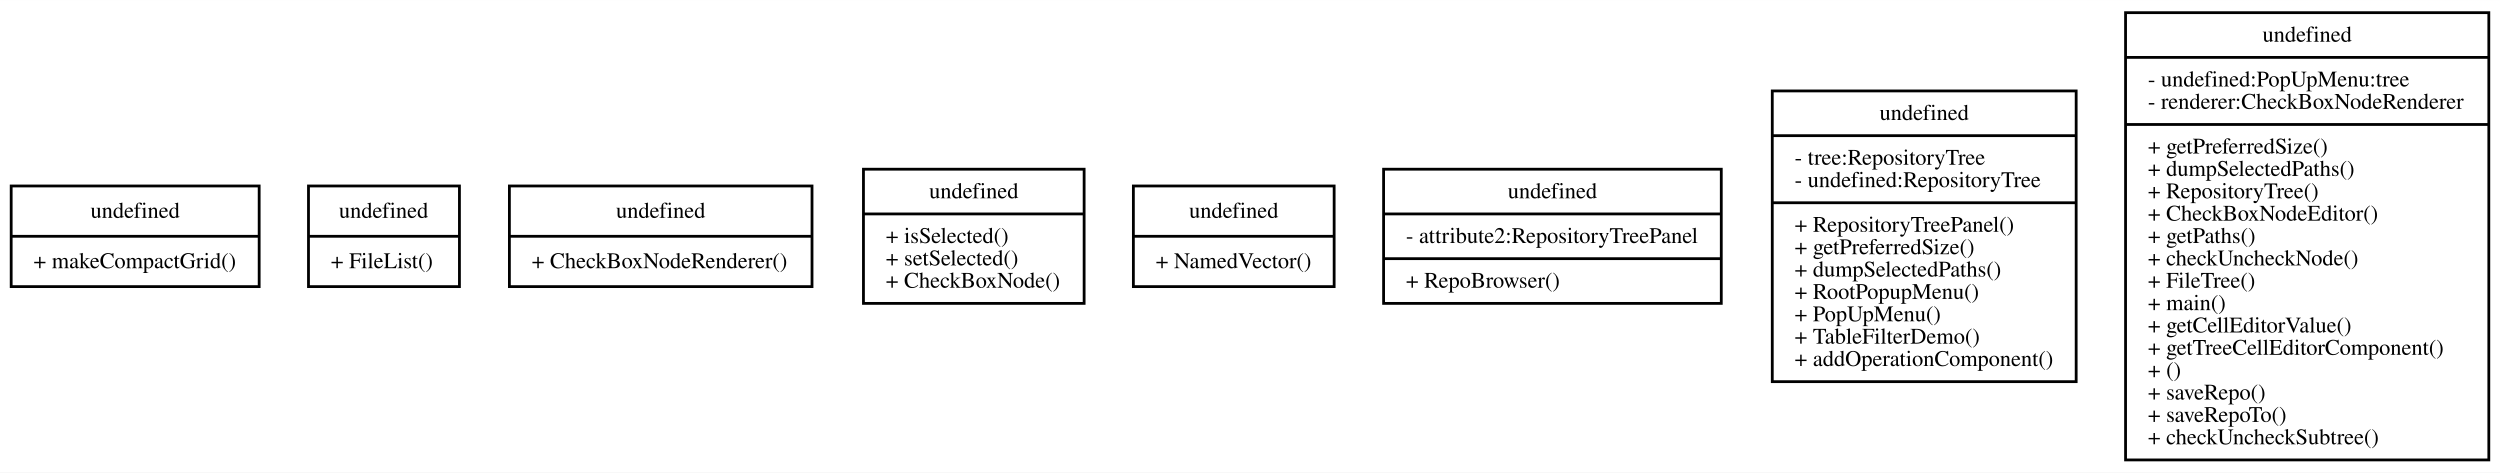
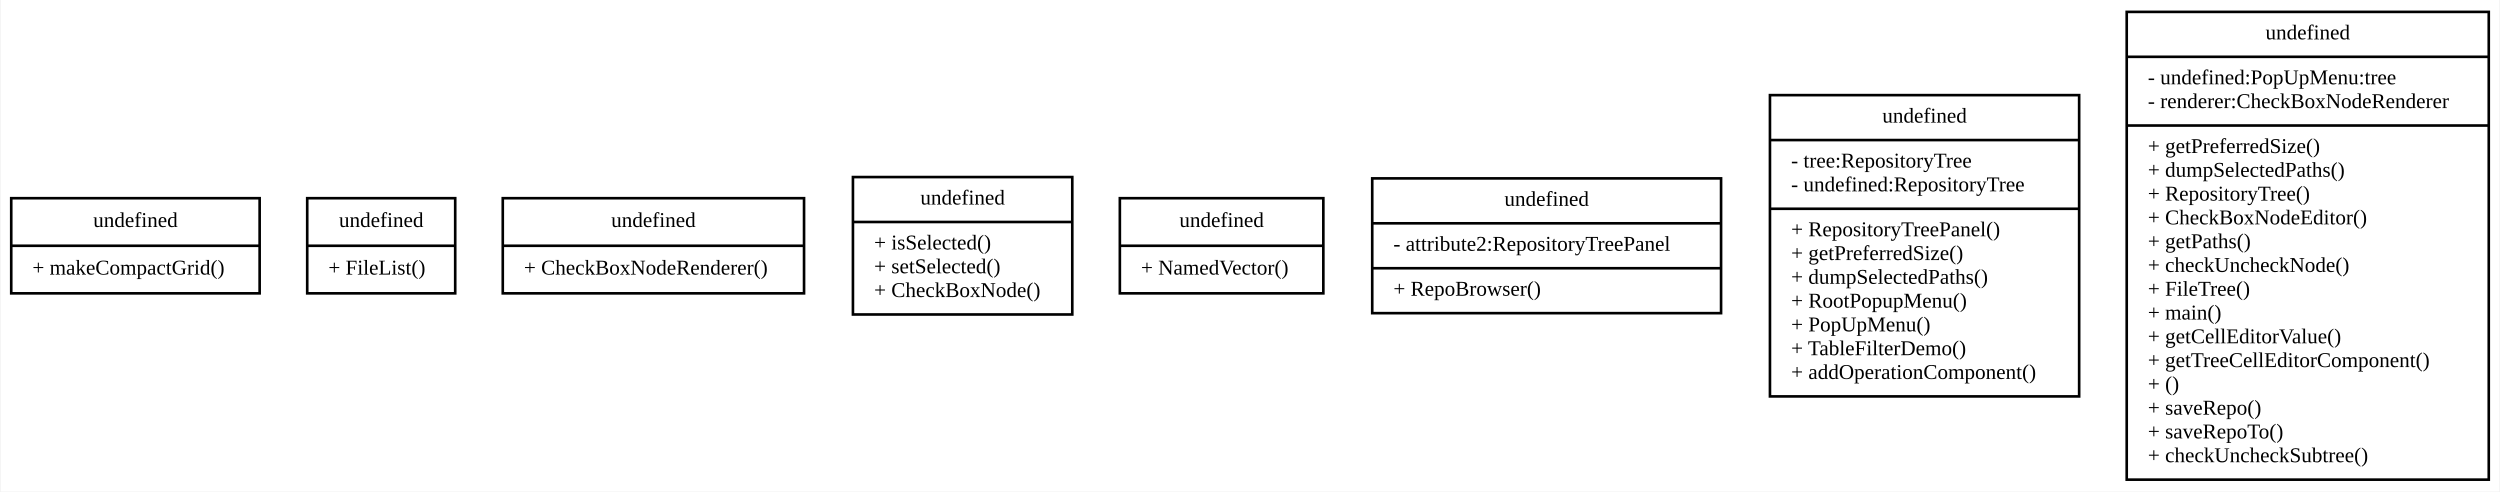
- <svg xmlns="http://www.w3.org/2000/svg" width="894pt" height="169pt" viewBox="0.00 0.00 894.33 169.00">
-   <g id="graph0" class="graph" transform="scale(1 1) rotate(0) translate(4 165)">
-     <polygon fill="#ffffff" stroke="transparent" points="-4,4 -4,-165 890.33,-165 890.33,4 -4,4" />
-     <g id="a86229ab58b574b908fb8471150e5bfc8" class="node">
-       <polygon fill="none" stroke="#000000" points="0,-62.5 0,-98.5 88.711,-98.5 88.711,-62.5 0,-62.5" />
-       <text text-anchor="middle" x="44.355" y="-87.1" font-family="Times,serif" font-size="8.00" fill="#000000">undefined</text>
-       <polyline fill="none" stroke="#000000" points="0,-80.5 88.711,-80.5 " />
-       <text text-anchor="start" x="8" y="-69.1" font-family="Times,serif" font-size="8.00" fill="#000000">+ makeCompactGrid()</text>
+ <svg xmlns="http://www.w3.org/2000/svg" width="946pt" height="186pt" viewBox="0.00 0.00 945.50 186.00">
+   <g id="graph0" class="graph" transform="scale(1 1) rotate(0) translate(4 182)">
+     <polygon fill="white" stroke="none" points="-4,4 -4,-182 941.5,-182 941.5,4 -4,4" />
+     <g id="ae1e301b99c844c4fb30503c4ef506955" class="node">
+       <polygon fill="none" stroke="black" points="0,-71 0,-107 94,-107 94,-71 0,-71" />
+       <text text-anchor="middle" x="47" y="-96.1" font-family="Times New Roman,serif" font-size="8.00">undefined</text>
+       <polyline fill="none" stroke="black" points="0,-89 94,-89 " />
+       <text text-anchor="start" x="8" y="-78.1" font-family="Times New Roman,serif" font-size="8.00">+ makeCompactGrid()</text>
    </g>
-     <g id="a751c159719474a0bae2412fe68315b10" class="node">
-       <polygon fill="none" stroke="#000000" points="106.356,-62.5 106.356,-98.5 160.356,-98.5 160.356,-62.5 106.356,-62.5" />
-       <text text-anchor="middle" x="133.221" y="-87.1" font-family="Times,serif" font-size="8.00" fill="#000000">undefined</text>
-       <polyline fill="none" stroke="#000000" points="106.356,-80.5 160.086,-80.5 " />
-       <text text-anchor="start" x="114.356" y="-69.1" font-family="Times,serif" font-size="8.00" fill="#000000">+ FileList()</text>
+     <g id="adcc5dcdde1324c18b0ecef20092bb44c" class="node">
+       <polygon fill="none" stroke="black" points="112,-71 112,-107 168,-107 168,-71 112,-71" />
+       <text text-anchor="middle" x="140" y="-96.1" font-family="Times New Roman,serif" font-size="8.00">undefined</text>
+       <polyline fill="none" stroke="black" points="112,-89 168,-89 " />
+       <text text-anchor="start" x="120" y="-78.1" font-family="Times New Roman,serif" font-size="8.00">+ FileList()</text>
    </g>
-     <g id="af4f67714487049fdb24ef7aff22a60da" class="node">
-       <polygon fill="none" stroke="#000000" points="178.227,-62.5 178.227,-98.5 286.484,-98.5 286.484,-62.5 178.227,-62.5" />
-       <text text-anchor="middle" x="232.356" y="-87.1" font-family="Times,serif" font-size="8.00" fill="#000000">undefined</text>
-       <polyline fill="none" stroke="#000000" points="178.227,-80.5 286.484,-80.5 " />
-       <text text-anchor="start" x="186.227" y="-69.1" font-family="Times,serif" font-size="8.00" fill="#000000">+ CheckBoxNodeRenderer()</text>
+     <g id="a4fb9f130c5ce4d22b37a294fb233aff4" class="node">
+       <polygon fill="none" stroke="black" points="186,-71 186,-107 300,-107 300,-71 186,-71" />
+       <text text-anchor="middle" x="243" y="-96.1" font-family="Times New Roman,serif" font-size="8.00">undefined</text>
+       <polyline fill="none" stroke="black" points="186,-89 300,-89 " />
+       <text text-anchor="start" x="194" y="-78.1" font-family="Times New Roman,serif" font-size="8.00">+ CheckBoxNodeRenderer()</text>
    </g>
-     <g id="a542a3f5af2d049a99cd6c0420d42c75d" class="node">
-       <polygon fill="none" stroke="#000000" points="304.885,-56.5 304.885,-104.5 383.826,-104.5 383.826,-56.5 304.885,-56.5" />
-       <text text-anchor="middle" x="344.356" y="-94.1" font-family="Times,serif" font-size="8.00" fill="#000000">undefined</text>
-       <polyline fill="none" stroke="#000000" points="304.885,-88.5 383.826,-88.5 " />
-       <text text-anchor="start" x="312.885" y="-78.1" font-family="Times,serif" font-size="8.00" fill="#000000">+ isSelected()</text>
-       <text text-anchor="start" x="312.885" y="-70.1" font-family="Times,serif" font-size="8.00" fill="#000000">+ setSelected()</text>
-       <text text-anchor="start" x="312.885" y="-62.1" font-family="Times,serif" font-size="8.00" fill="#000000">+ CheckBoxNode()</text>
+     <g id="ac5735ddd26964893a2155226ca698577" class="node">
+       <polygon fill="none" stroke="black" points="318.5,-63 318.5,-115 401.5,-115 401.5,-63 318.5,-63" />
+       <text text-anchor="middle" x="360" y="-104.6" font-family="Times New Roman,serif" font-size="8.00">undefined</text>
+       <polyline fill="none" stroke="black" points="318.5,-98 401.5,-98 " />
+       <text text-anchor="start" x="326.5" y="-87.6" font-family="Times New Roman,serif" font-size="8.00">+ isSelected()</text>
+       <text text-anchor="start" x="326.5" y="-78.6" font-family="Times New Roman,serif" font-size="8.00">+ setSelected()</text>
+       <text text-anchor="start" x="326.5" y="-69.6" font-family="Times New Roman,serif" font-size="8.00">+ CheckBoxNode()</text>
    </g>
-     <g id="ab4c1139833714cc98548b6223d9cfb36" class="node">
-       <polygon fill="none" stroke="#000000" points="401.445,-62.5 401.445,-98.5 473.266,-98.5 473.266,-62.5 401.445,-62.5" />
-       <text text-anchor="middle" x="437.356" y="-87.1" font-family="Times,serif" font-size="8.00" fill="#000000">undefined</text>
-       <polyline fill="none" stroke="#000000" points="401.445,-80.5 473.266,-80.5 " />
-       <text text-anchor="start" x="409.445" y="-69.1" font-family="Times,serif" font-size="8.00" fill="#000000">+ NamedVector()</text>
+     <g id="a91434be2ff3a4a069b2a63fae2f78e5d" class="node">
+       <polygon fill="none" stroke="black" points="419.5,-71 419.5,-107 496.5,-107 496.5,-71 419.5,-71" />
+       <text text-anchor="middle" x="458" y="-96.1" font-family="Times New Roman,serif" font-size="8.00">undefined</text>
+       <polyline fill="none" stroke="black" points="419.5,-89 496.5,-89 " />
+       <text text-anchor="start" x="427.5" y="-78.1" font-family="Times New Roman,serif" font-size="8.00">+ NamedVector()</text>
    </g>
-     <g id="a1fb1061b6c914ddd863d6a268f60953f" class="node">
-       <polygon fill="none" stroke="#000000" points="490.955,-56.5 490.955,-104.5 611.756,-104.5 611.756,-56.5 490.955,-56.5" />
-       <text text-anchor="middle" x="551.356" y="-94.1" font-family="Times,serif" font-size="8.00" fill="#000000">undefined</text>
-       <polyline fill="none" stroke="#000000" points="490.955,-88.5 611.756,-88.5 " />
-       <text text-anchor="start" x="498.955" y="-78.1" font-family="Times,serif" font-size="8.00" fill="#000000">- attribute2:RepositoryTreePanel</text>
-       <polyline fill="none" stroke="#000000" points="490.955,-72.5 611.756,-72.5 " />
-       <text text-anchor="start" x="498.955" y="-62.1" font-family="Times,serif" font-size="8.00" fill="#000000">+ RepoBrowser()</text>
+     <g id="a8a1b09a0c59b4da8aef230a770a39f0a" class="node">
+       <polygon fill="none" stroke="black" points="515,-63.5 515,-114.5 647,-114.5 647,-63.5 515,-63.5" />
+       <text text-anchor="middle" x="581" y="-104.1" font-family="Times New Roman,serif" font-size="8.00">undefined</text>
+       <polyline fill="none" stroke="black" points="515,-97.5 647,-97.5 " />
+       <text text-anchor="start" x="523" y="-87.1" font-family="Times New Roman,serif" font-size="8.00">- attribute2:RepositoryTreePanel</text>
+       <polyline fill="none" stroke="black" points="515,-80.5 647,-80.5 " />
+       <text text-anchor="start" x="523" y="-70.1" font-family="Times New Roman,serif" font-size="8.00">+ RepoBrowser()</text>
    </g>
-     <g id="a8660993f50cc414ba73091749aa573e9" class="node">
-       <polygon fill="none" stroke="#000000" points="630,-28.5 630,-132.5 738.711,-132.5 738.711,-28.5 630,-28.5" />
-       <text text-anchor="middle" x="684.356" y="-122.1" font-family="Times,serif" font-size="8.00" fill="#000000">undefined</text>
-       <polyline fill="none" stroke="#000000" points="630,-116.5 738.711,-116.5 " />
-       <text text-anchor="start" x="638" y="-106.1" font-family="Times,serif" font-size="8.00" fill="#000000">- tree:RepositoryTree</text>
-       <text text-anchor="start" x="638" y="-98.1" font-family="Times,serif" font-size="8.00" fill="#000000">- undefined:RepositoryTree</text>
-       <polyline fill="none" stroke="#000000" points="630,-92.5 738.711,-92.5 " />
-       <text text-anchor="start" x="638" y="-82.1" font-family="Times,serif" font-size="8.00" fill="#000000">+ RepositoryTreePanel()</text>
-       <text text-anchor="start" x="638" y="-74.1" font-family="Times,serif" font-size="8.00" fill="#000000">+ getPreferredSize()</text>
-       <text text-anchor="start" x="638" y="-66.1" font-family="Times,serif" font-size="8.00" fill="#000000">+ dumpSelectedPaths()</text>
-       <text text-anchor="start" x="638" y="-58.1" font-family="Times,serif" font-size="8.00" fill="#000000">+ RootPopupMenu()</text>
-       <text text-anchor="start" x="638" y="-50.1" font-family="Times,serif" font-size="8.00" fill="#000000">+ PopUpMenu()</text>
-       <text text-anchor="start" x="638" y="-42.1" font-family="Times,serif" font-size="8.00" fill="#000000">+ TableFilterDemo()</text>
-       <text text-anchor="start" x="638" y="-34.1" font-family="Times,serif" font-size="8.00" fill="#000000">+ addOperationComponent()</text>
+     <g id="a3c70b5735e9e413cad814d577d6a7c7f" class="node">
+       <polygon fill="none" stroke="black" points="665.5,-32 665.5,-146 782.5,-146 782.5,-32 665.5,-32" />
+       <text text-anchor="middle" x="724" y="-135.6" font-family="Times New Roman,serif" font-size="8.00">undefined</text>
+       <polyline fill="none" stroke="black" points="665.5,-129 782.5,-129 " />
+       <text text-anchor="start" x="673.5" y="-118.6" font-family="Times New Roman,serif" font-size="8.00">- tree:RepositoryTree</text>
+       <text text-anchor="start" x="673.5" y="-109.6" font-family="Times New Roman,serif" font-size="8.00">- undefined:RepositoryTree</text>
+       <polyline fill="none" stroke="black" points="665.5,-103 782.5,-103 " />
+       <text text-anchor="start" x="673.5" y="-92.6" font-family="Times New Roman,serif" font-size="8.00">+ RepositoryTreePanel()</text>
+       <text text-anchor="start" x="673.5" y="-83.6" font-family="Times New Roman,serif" font-size="8.00">+ getPreferredSize()</text>
+       <text text-anchor="start" x="673.5" y="-74.6" font-family="Times New Roman,serif" font-size="8.00">+ dumpSelectedPaths()</text>
+       <text text-anchor="start" x="673.5" y="-65.6" font-family="Times New Roman,serif" font-size="8.00">+ RootPopupMenu()</text>
+       <text text-anchor="start" x="673.5" y="-56.6" font-family="Times New Roman,serif" font-size="8.00">+ PopUpMenu()</text>
+       <text text-anchor="start" x="673.5" y="-47.6" font-family="Times New Roman,serif" font-size="8.00">+ TableFilterDemo()</text>
+       <text text-anchor="start" x="673.5" y="-38.6" font-family="Times New Roman,serif" font-size="8.00">+ addOperationComponent()</text>
    </g>
-     <g id="aac945191a27a408088c69bd6c6a39a00" class="node">
-       <polygon fill="none" stroke="#000000" points="756.381,-.5 756.381,-160.5 886.33,-160.5 886.33,-.5 756.381,-.5" />
-       <text text-anchor="middle" x="821.356" y="-150.1" font-family="Times,serif" font-size="8.00" fill="#000000">undefined</text>
-       <polyline fill="none" stroke="#000000" points="756.381,-144.5 886.33,-144.5 " />
-       <text text-anchor="start" x="764.381" y="-134.1" font-family="Times,serif" font-size="8.00" fill="#000000">- undefined:PopUpMenu:tree</text>
-       <text text-anchor="start" x="764.381" y="-126.1" font-family="Times,serif" font-size="8.00" fill="#000000">- renderer:CheckBoxNodeRenderer</text>
-       <polyline fill="none" stroke="#000000" points="756.381,-120.5 886.33,-120.5 " />
-       <text text-anchor="start" x="764.381" y="-110.1" font-family="Times,serif" font-size="8.00" fill="#000000">+ getPreferredSize()</text>
-       <text text-anchor="start" x="764.381" y="-102.1" font-family="Times,serif" font-size="8.00" fill="#000000">+ dumpSelectedPaths()</text>
-       <text text-anchor="start" x="764.381" y="-94.1" font-family="Times,serif" font-size="8.00" fill="#000000">+ RepositoryTree()</text>
-       <text text-anchor="start" x="764.381" y="-86.1" font-family="Times,serif" font-size="8.00" fill="#000000">+ CheckBoxNodeEditor()</text>
-       <text text-anchor="start" x="764.381" y="-78.1" font-family="Times,serif" font-size="8.00" fill="#000000">+ getPaths()</text>
-       <text text-anchor="start" x="764.381" y="-70.1" font-family="Times,serif" font-size="8.00" fill="#000000">+ checkUncheckNode()</text>
-       <text text-anchor="start" x="764.381" y="-62.1" font-family="Times,serif" font-size="8.00" fill="#000000">+ FileTree()</text>
-       <text text-anchor="start" x="764.381" y="-54.1" font-family="Times,serif" font-size="8.00" fill="#000000">+ main()</text>
-       <text text-anchor="start" x="764.381" y="-46.1" font-family="Times,serif" font-size="8.00" fill="#000000">+ getCellEditorValue()</text>
-       <text text-anchor="start" x="764.381" y="-38.1" font-family="Times,serif" font-size="8.00" fill="#000000">+ getTreeCellEditorComponent()</text>
-       <text text-anchor="start" x="764.381" y="-30.1" font-family="Times,serif" font-size="8.00" fill="#000000">+ ()</text>
-       <text text-anchor="start" x="764.381" y="-22.1" font-family="Times,serif" font-size="8.00" fill="#000000">+ saveRepo()</text>
-       <text text-anchor="start" x="764.381" y="-14.1" font-family="Times,serif" font-size="8.00" fill="#000000">+ saveRepoTo()</text>
-       <text text-anchor="start" x="764.381" y="-6.1" font-family="Times,serif" font-size="8.00" fill="#000000">+ checkUncheckSubtree()</text>
+     <g id="a7644e152b8f1458fbb42c5f3390337c3" class="node">
+       <polygon fill="none" stroke="black" points="800.5,-0.5 800.5,-177.5 937.5,-177.5 937.5,-0.5 800.5,-0.5" />
+       <text text-anchor="middle" x="869" y="-167.1" font-family="Times New Roman,serif" font-size="8.00">undefined</text>
+       <polyline fill="none" stroke="black" points="800.5,-160.5 937.5,-160.5 " />
+       <text text-anchor="start" x="808.5" y="-150.1" font-family="Times New Roman,serif" font-size="8.00">- undefined:PopUpMenu:tree</text>
+       <text text-anchor="start" x="808.5" y="-141.1" font-family="Times New Roman,serif" font-size="8.00">- renderer:CheckBoxNodeRenderer</text>
+       <polyline fill="none" stroke="black" points="800.5,-134.5 937.5,-134.5 " />
+       <text text-anchor="start" x="808.5" y="-124.1" font-family="Times New Roman,serif" font-size="8.00">+ getPreferredSize()</text>
+       <text text-anchor="start" x="808.5" y="-115.1" font-family="Times New Roman,serif" font-size="8.00">+ dumpSelectedPaths()</text>
+       <text text-anchor="start" x="808.5" y="-106.1" font-family="Times New Roman,serif" font-size="8.00">+ RepositoryTree()</text>
+       <text text-anchor="start" x="808.5" y="-97.1" font-family="Times New Roman,serif" font-size="8.00">+ CheckBoxNodeEditor()</text>
+       <text text-anchor="start" x="808.5" y="-88.1" font-family="Times New Roman,serif" font-size="8.00">+ getPaths()</text>
+       <text text-anchor="start" x="808.5" y="-79.1" font-family="Times New Roman,serif" font-size="8.00">+ checkUncheckNode()</text>
+       <text text-anchor="start" x="808.5" y="-70.1" font-family="Times New Roman,serif" font-size="8.00">+ FileTree()</text>
+       <text text-anchor="start" x="808.5" y="-61.1" font-family="Times New Roman,serif" font-size="8.00">+ main()</text>
+       <text text-anchor="start" x="808.5" y="-52.1" font-family="Times New Roman,serif" font-size="8.00">+ getCellEditorValue()</text>
+       <text text-anchor="start" x="808.5" y="-43.1" font-family="Times New Roman,serif" font-size="8.00">+ getTreeCellEditorComponent()</text>
+       <text text-anchor="start" x="808.5" y="-34.1" font-family="Times New Roman,serif" font-size="8.00">+ ()</text>
+       <text text-anchor="start" x="808.5" y="-25.1" font-family="Times New Roman,serif" font-size="8.00">+ saveRepo()</text>
+       <text text-anchor="start" x="808.5" y="-16.1" font-family="Times New Roman,serif" font-size="8.00">+ saveRepoTo()</text>
+       <text text-anchor="start" x="808.5" y="-7.1" font-family="Times New Roman,serif" font-size="8.00">+ checkUncheckSubtree()</text>
    </g>
  </g>
</svg>
